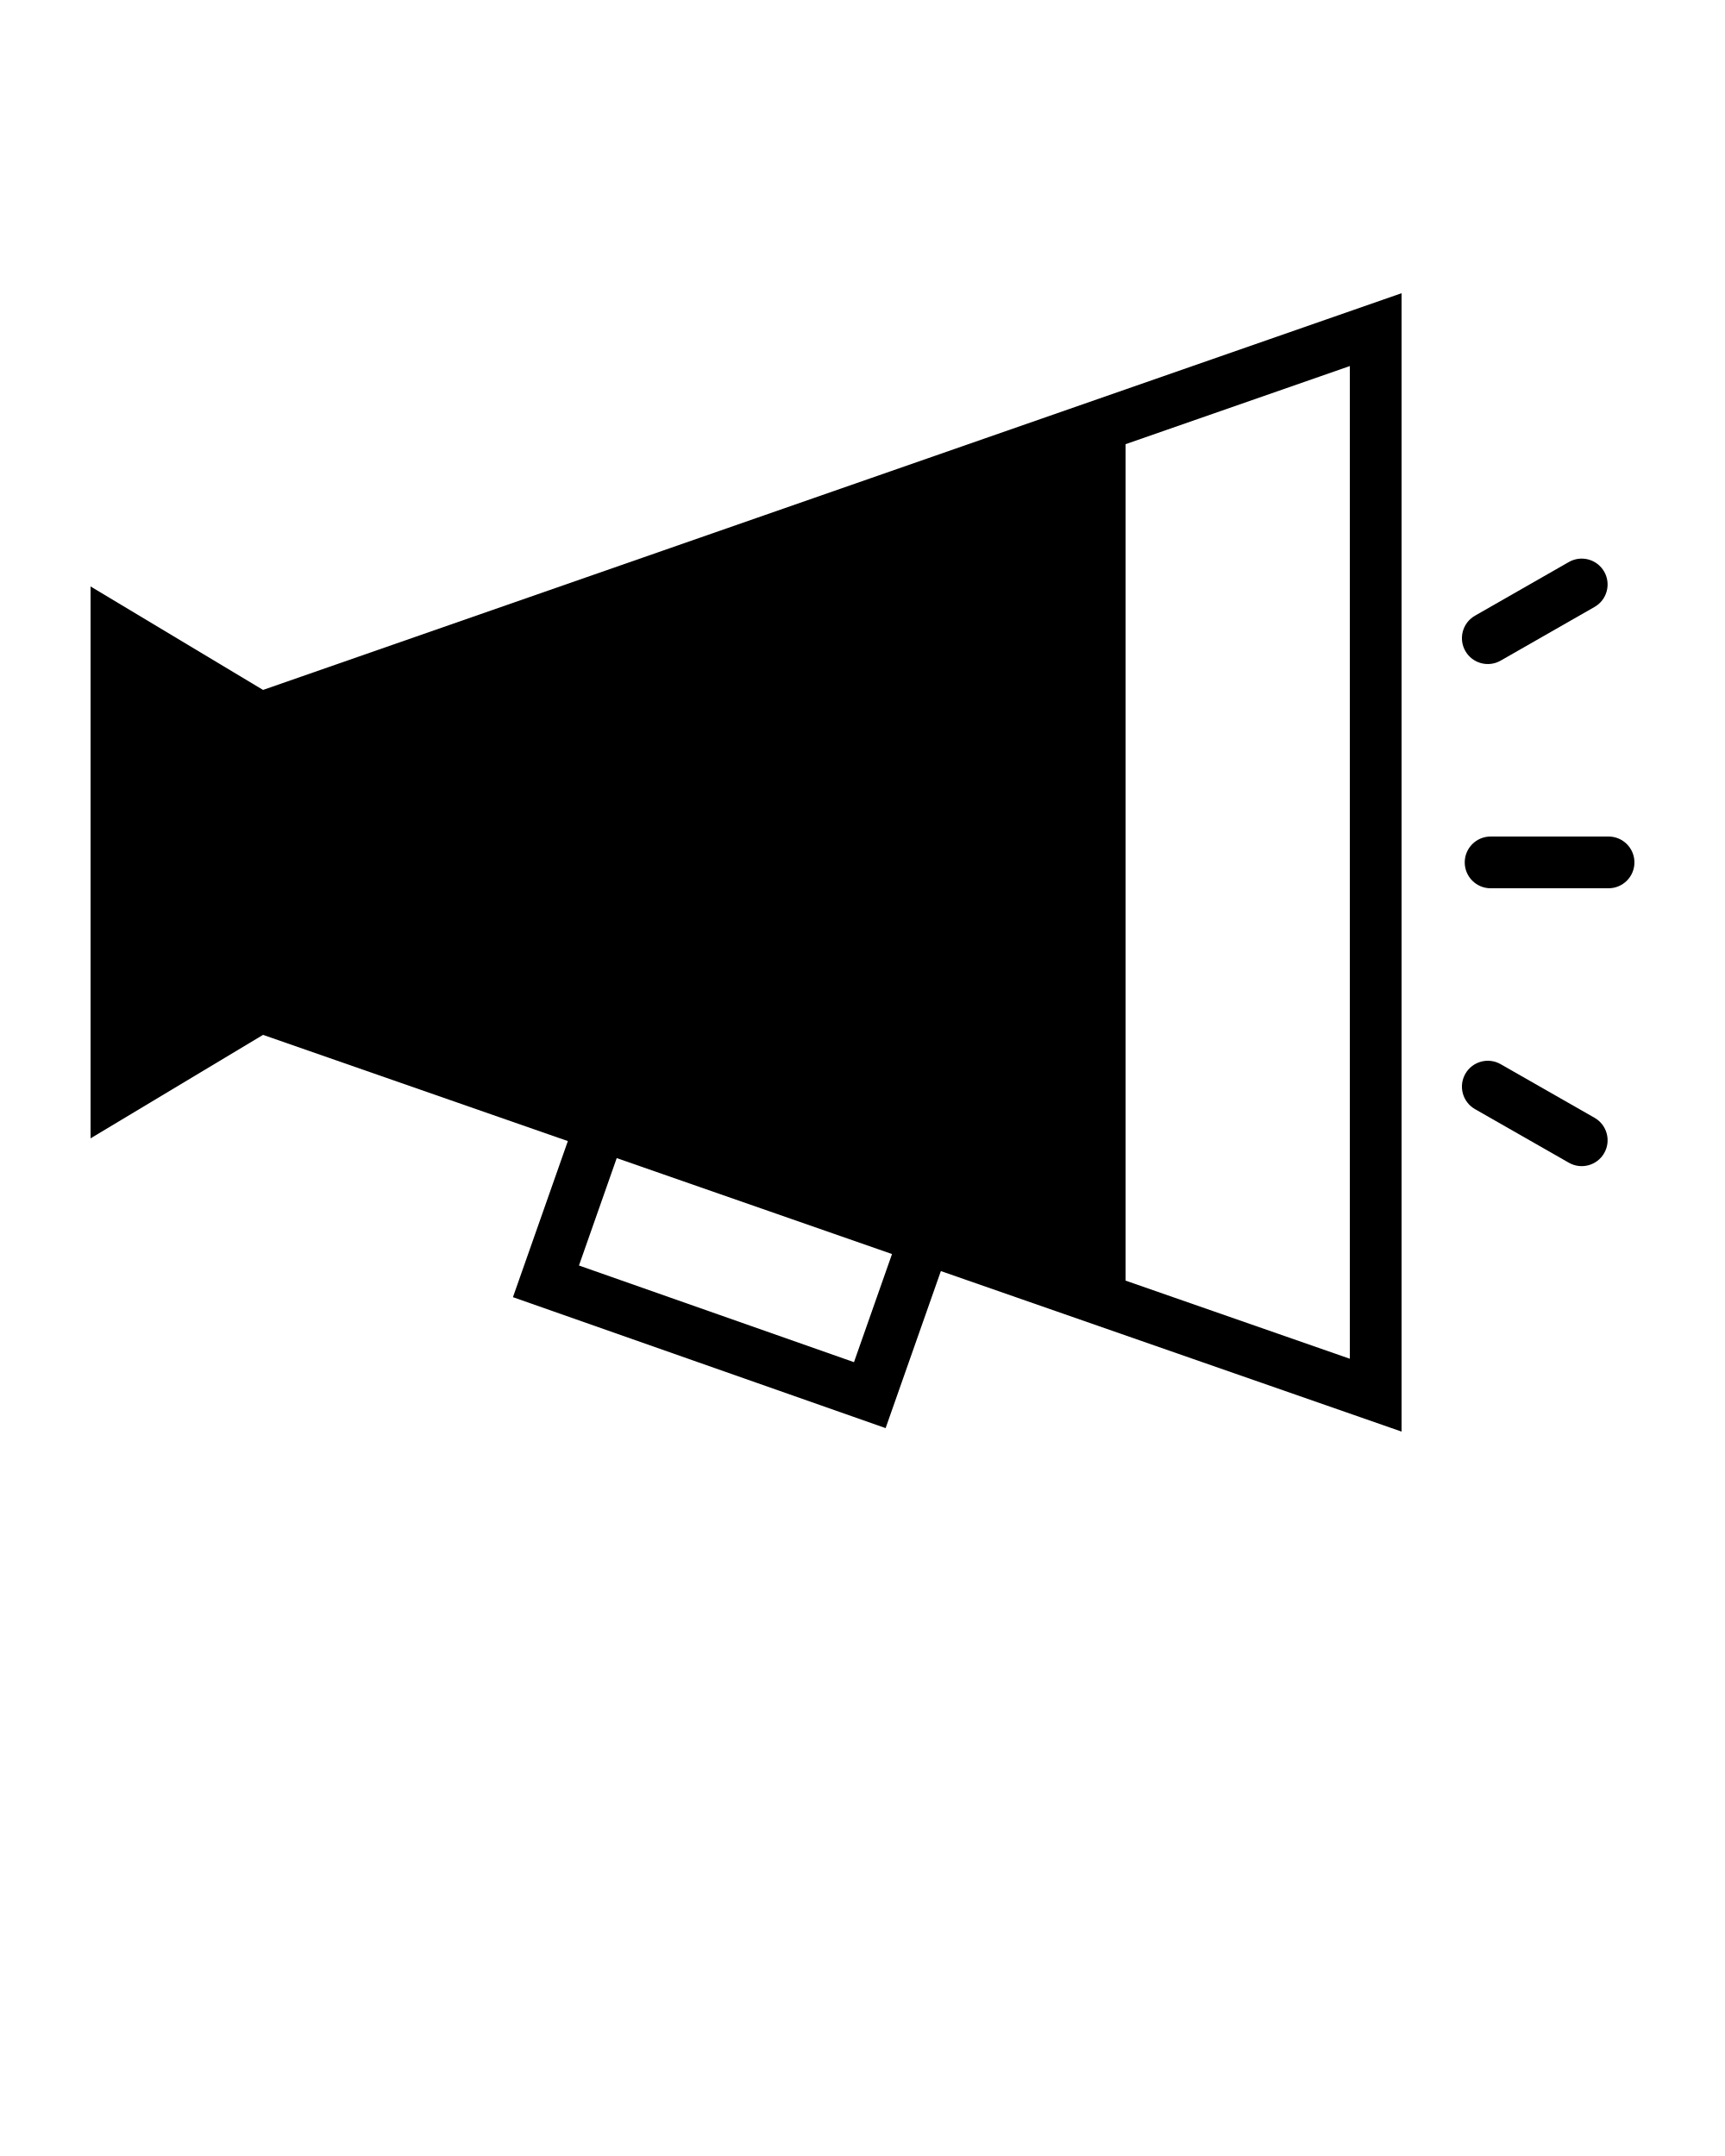
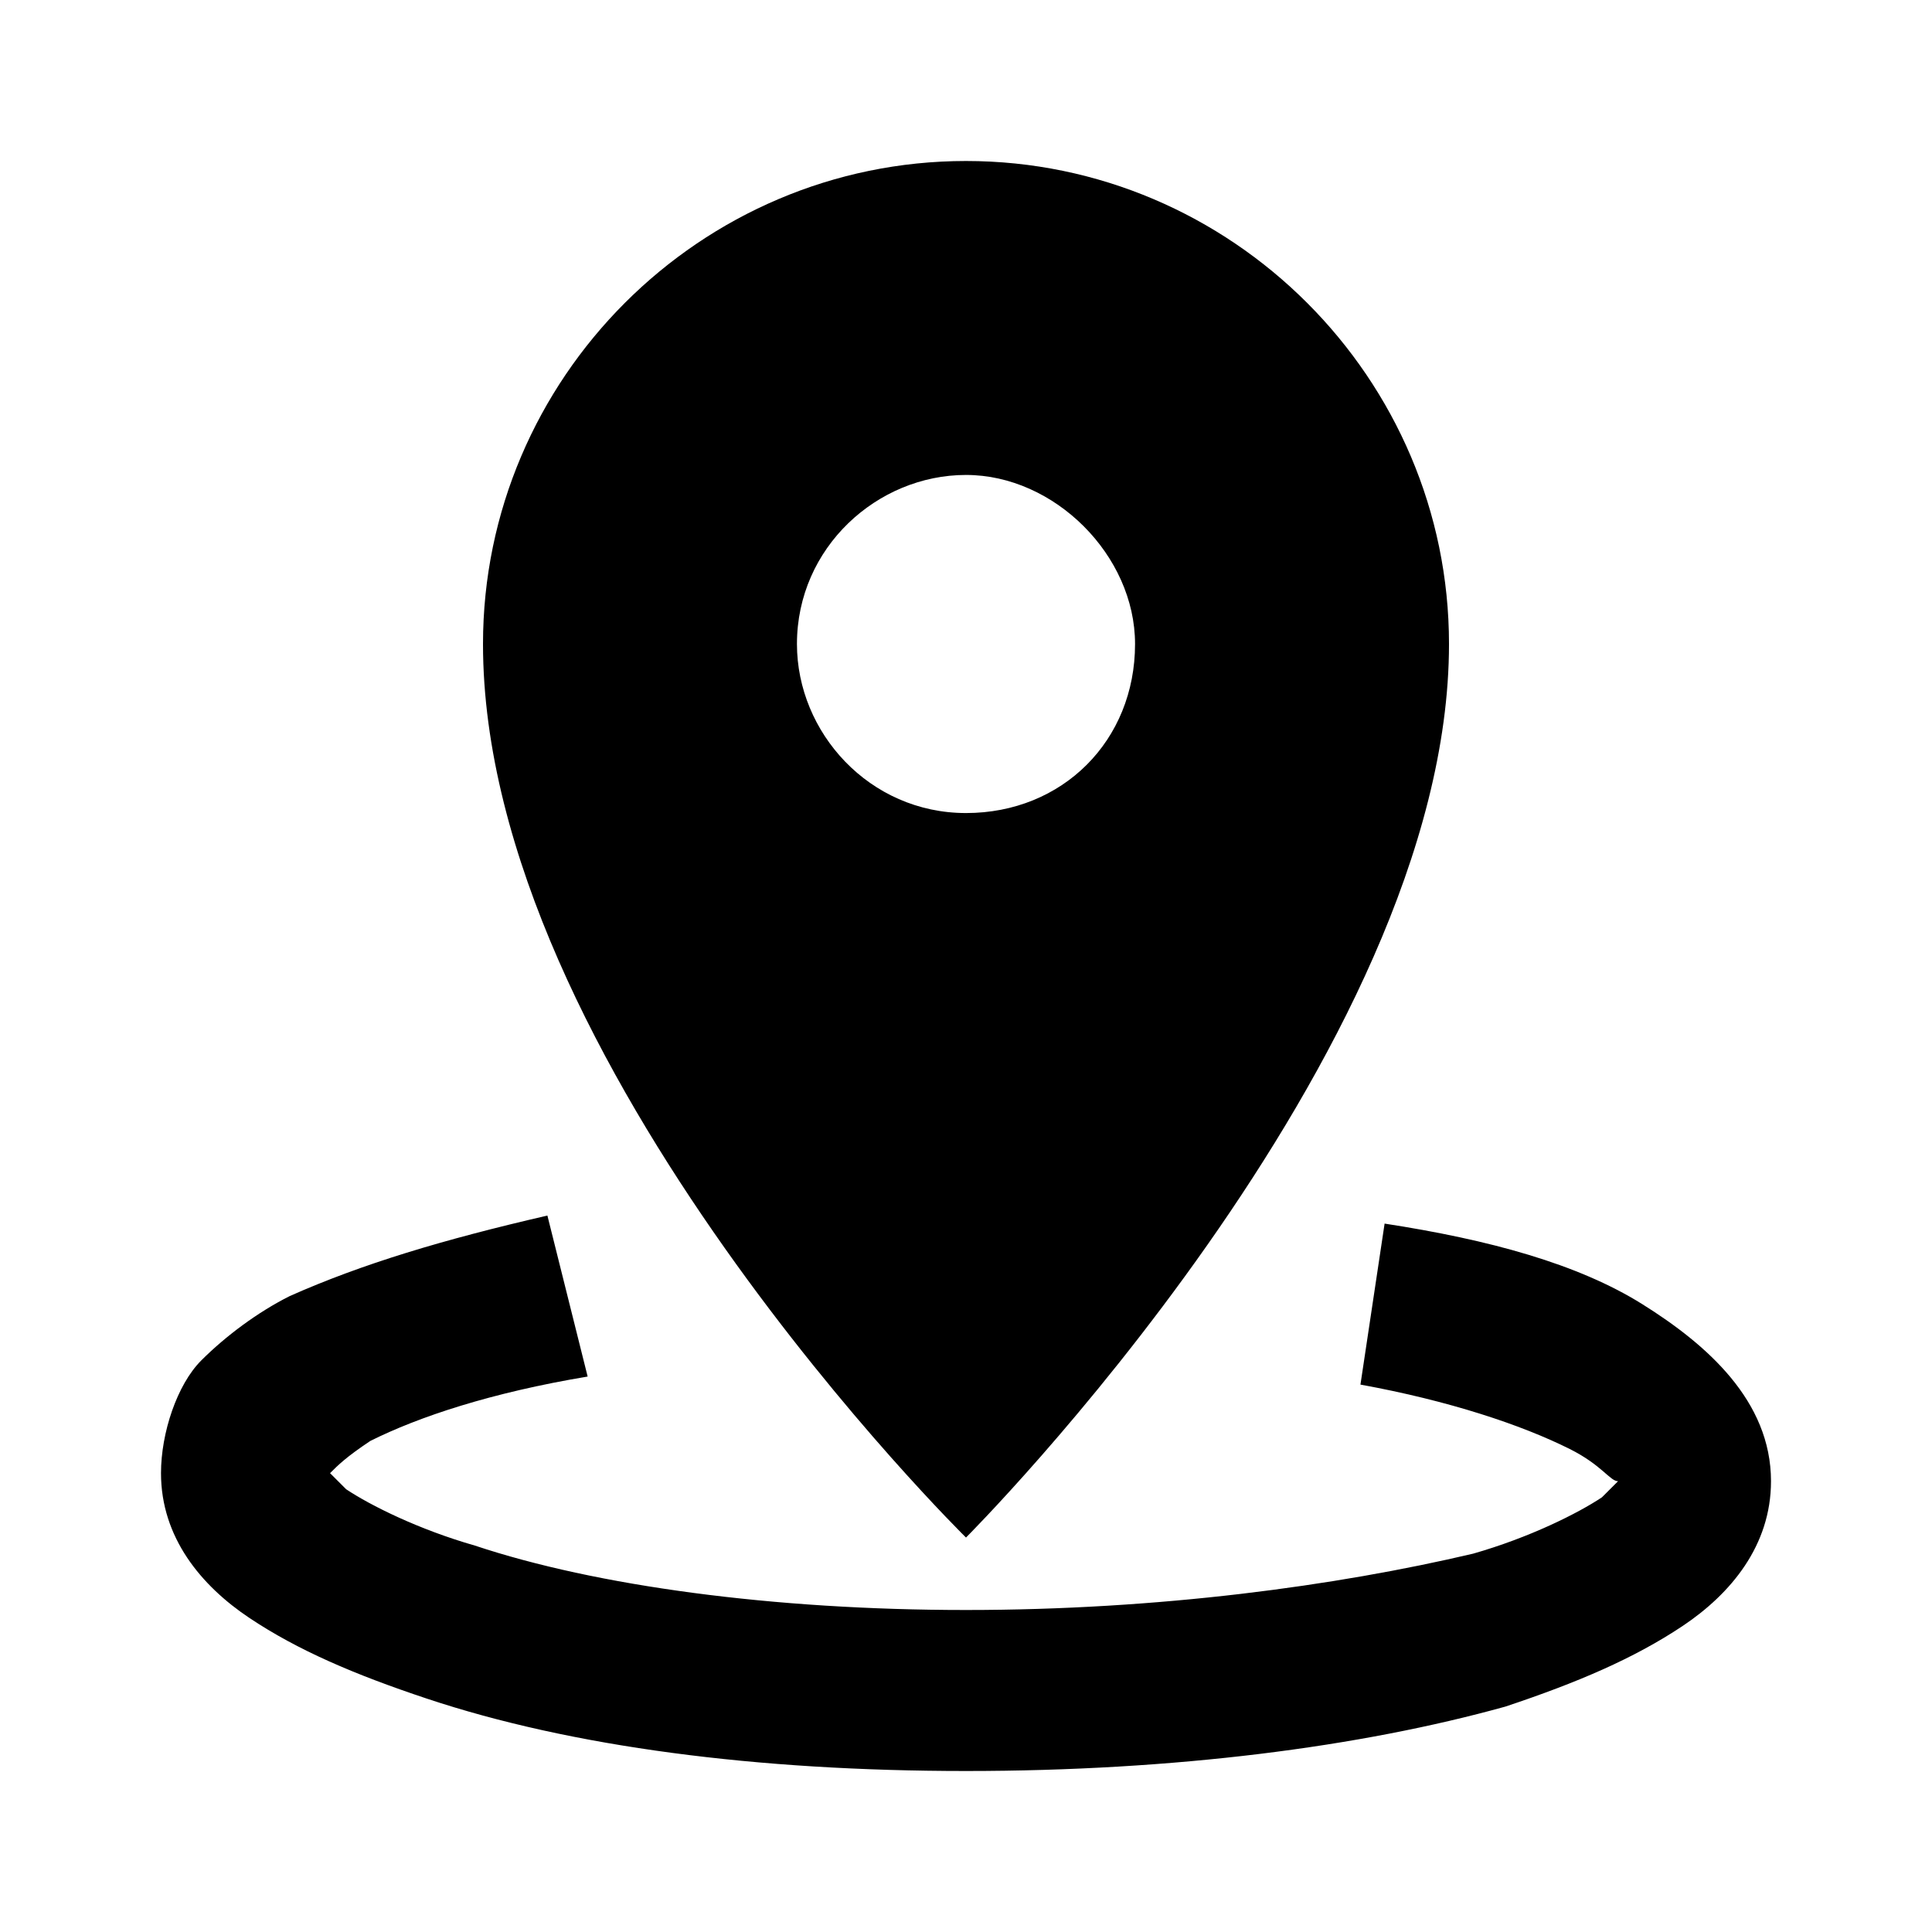
- <svg xmlns="http://www.w3.org/2000/svg" version="1.1" x="0px" y="0px" viewBox="0 0 100 125" enable-background="new 0 0 100 100" xml:space="preserve">
-   <path d="M5.25,34v32l10-6l17.669,6.157l-3.183,9.05l21.604,7.592l3.203-9.105L81.25,83V17l-66,23L5.25,34z M49.506,78.975  l-15.943-5.604l2.189-6.227l15.959,5.562L49.506,78.975z M78.25,78.777l-13-4.53V25.753l13-4.53V78.777z" />
-   <path d="M93.25,48.5h-6.838c-0.828,0-1.5,0.672-1.5,1.5s0.672,1.5,1.5,1.5h6.838c0.828,0,1.5-0.672,1.5-1.5S94.078,48.5,93.25,48.5z  " />
-   <path d="M92.438,64.807l-5.444-3.109c-0.72-0.411-1.636-0.16-2.047,0.559c-0.411,0.72-0.16,1.636,0.559,2.047l5.444,3.109  c0.72,0.41,1.636,0.16,2.047-0.559C93.408,66.134,93.157,65.218,92.438,64.807z" />
-   <path d="M86.994,38.302l5.444-3.113c0.72-0.411,0.969-1.327,0.558-2.046c-0.411-0.72-1.327-0.969-2.047-0.559l-5.443,3.113  c-0.72,0.412-0.969,1.328-0.559,2.047C85.359,38.464,86.275,38.713,86.994,38.302z" />
+ <svg xmlns="http://www.w3.org/2000/svg" viewBox="0 0 24 24" xml:space="preserve">
+   <path d="M12 2C8.7 2 6 4.7 6 8c0 5.2 6 11.1 6 11.1s6-6 6-11.1c0-3.3-2.7-6-6-6zm0 3.9c1.1 0 2.1 1 2.1 2.1 0 1.2-.9 2.1-2.1 2.1S9.9 9.1 9.9 8c0-1.2 1-2.1 2.1-2.1zm-5.2 9.2c-1.3.3-2.3.6-3.2 1-.4.2-.8.5-1.1.8s-.5.9-.5 1.4c0 .8.5 1.4 1.1 1.8s1.3.7 2.2 1c1.8.6 4.1.9 6.7.9s4.9-.3 6.7-.8c.9-.3 1.6-.6 2.2-1s1.1-1 1.1-1.8c0-1-.8-1.7-1.6-2.2-.8-.5-1.9-.8-3.2-1l-.3 2c1.1.2 2 .5 2.6.8.4.2.5.4.6.4l-.2.2c-.3.2-.9.5-1.6.7-1.7.4-3.9.7-6.3.7s-4.6-.3-6.1-.8c-.7-.2-1.3-.5-1.6-.7l-.2-.2c.1-.1.2-.2.5-.4.6-.3 1.5-.6 2.7-.8l-.5-2z" />
+   <path style="fill:none" d="M0 0h24v24H0z" />
</svg>
